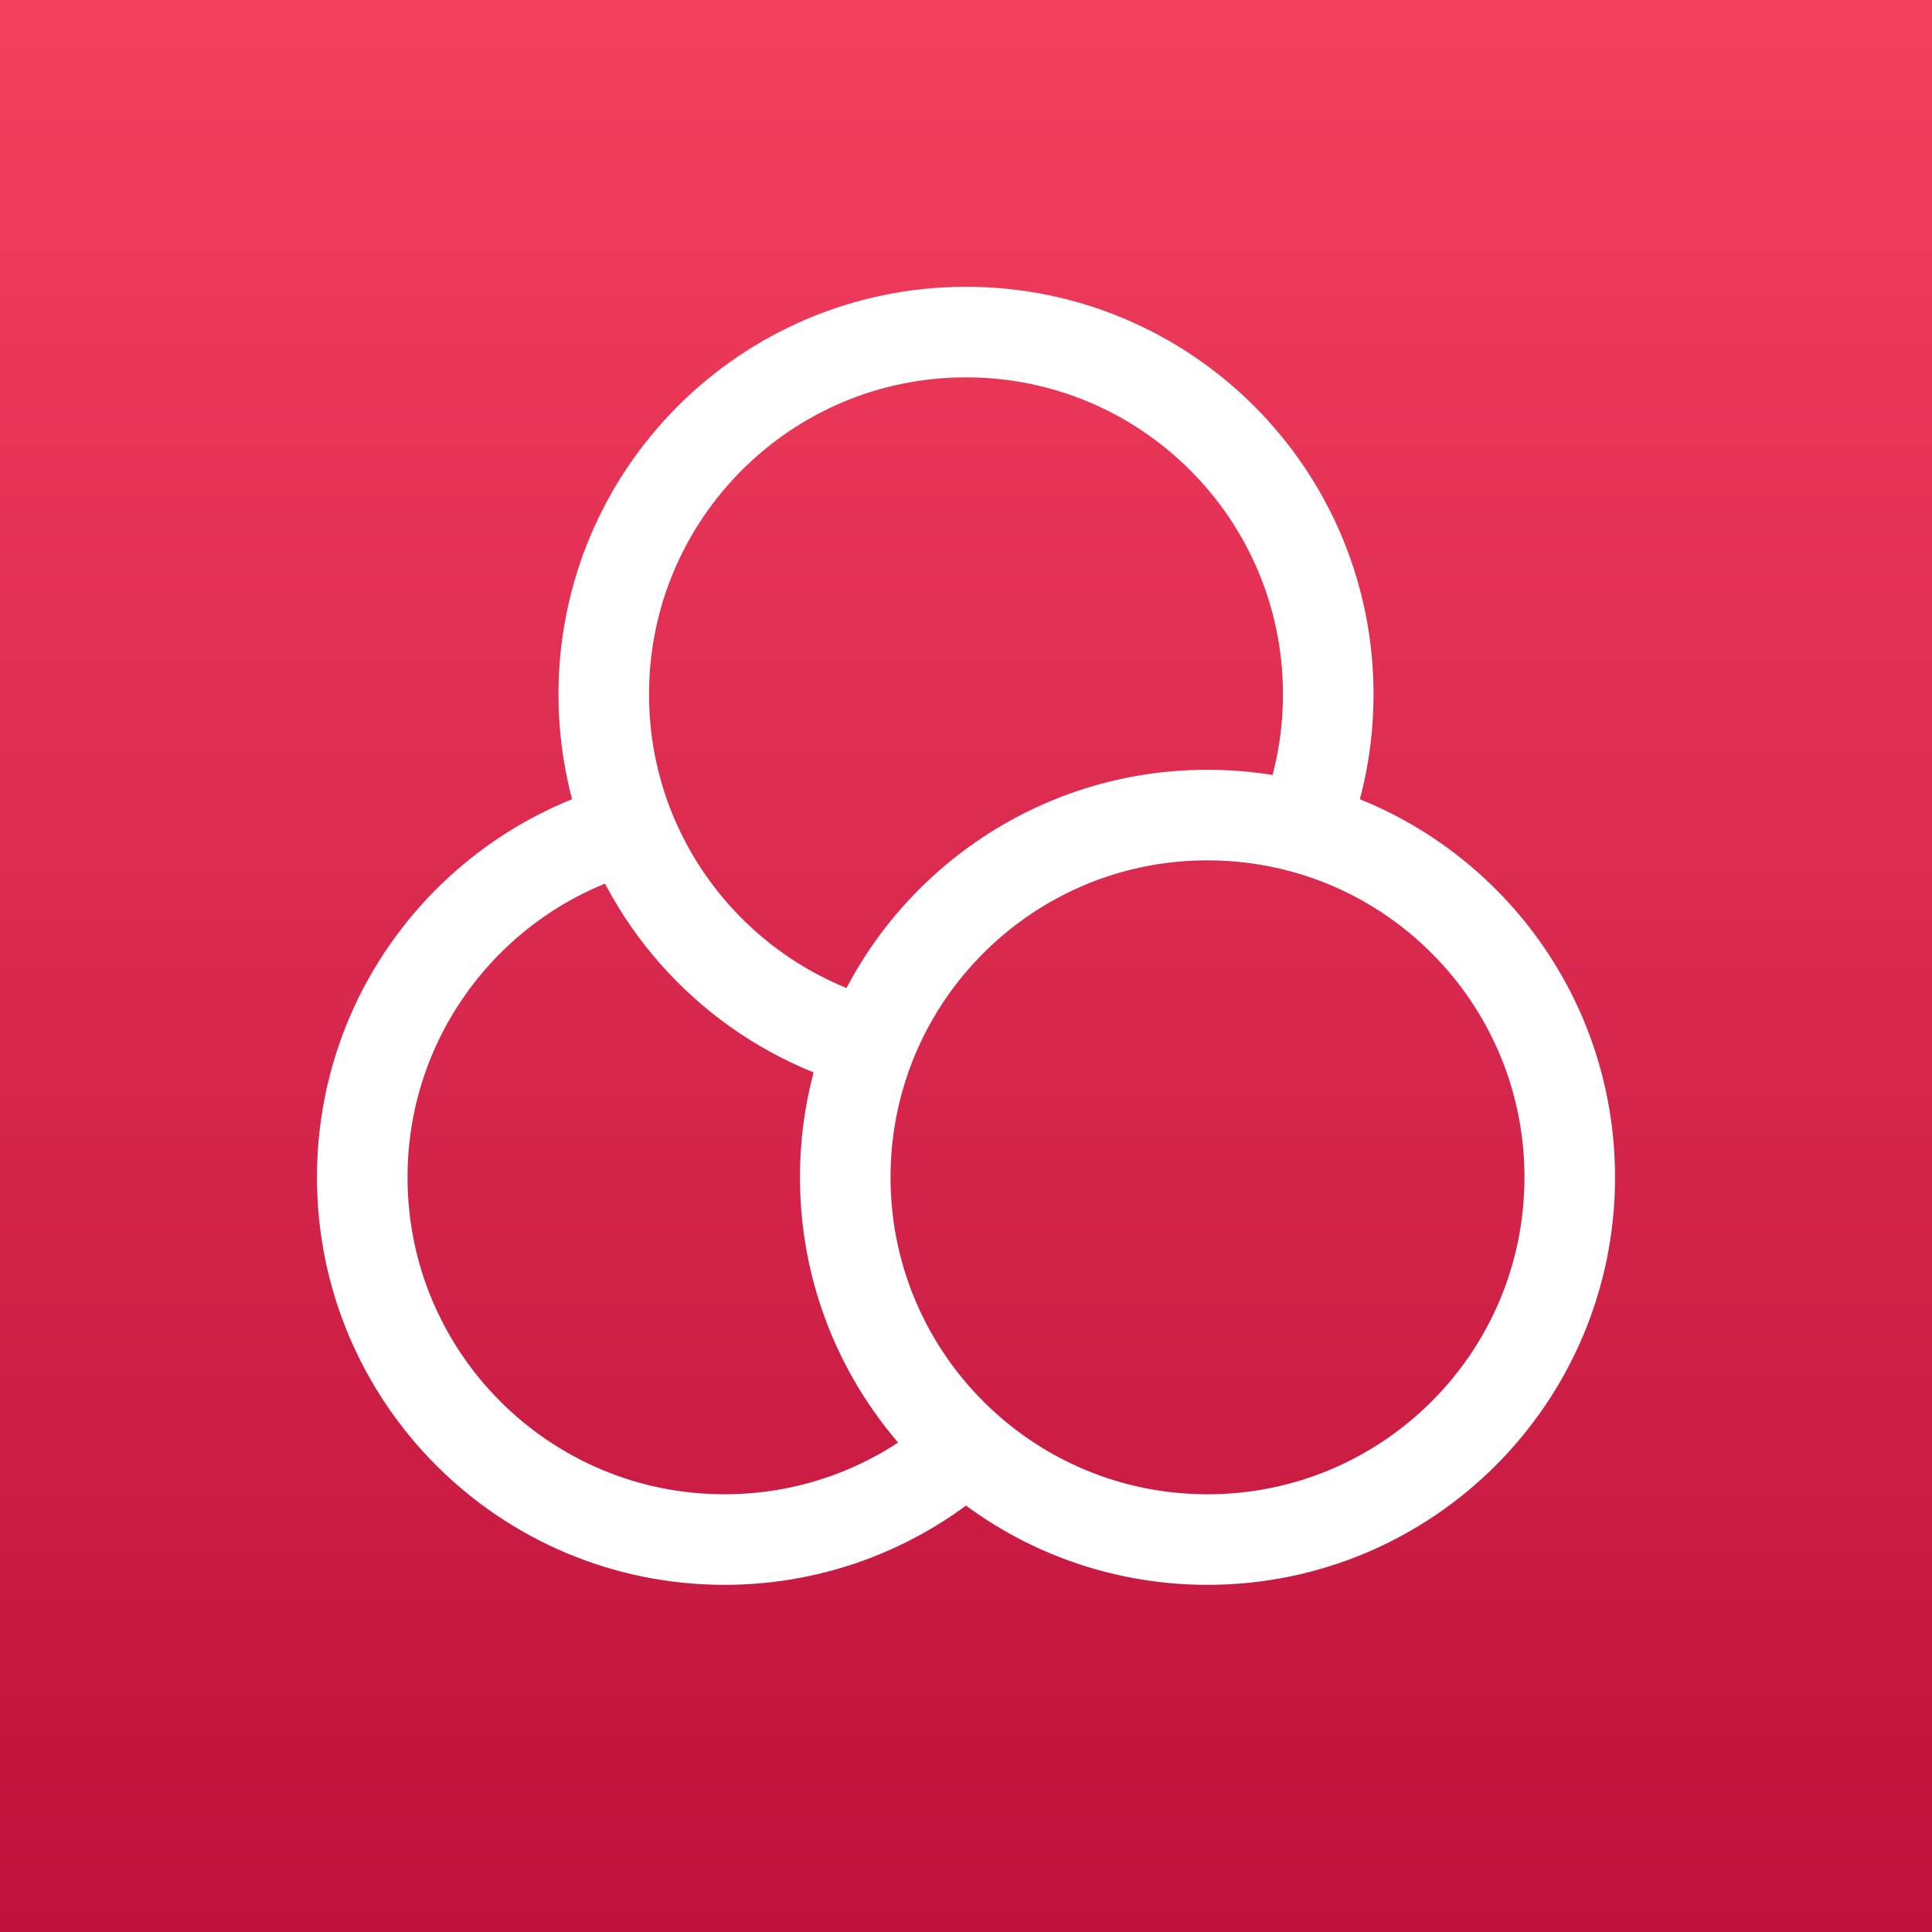
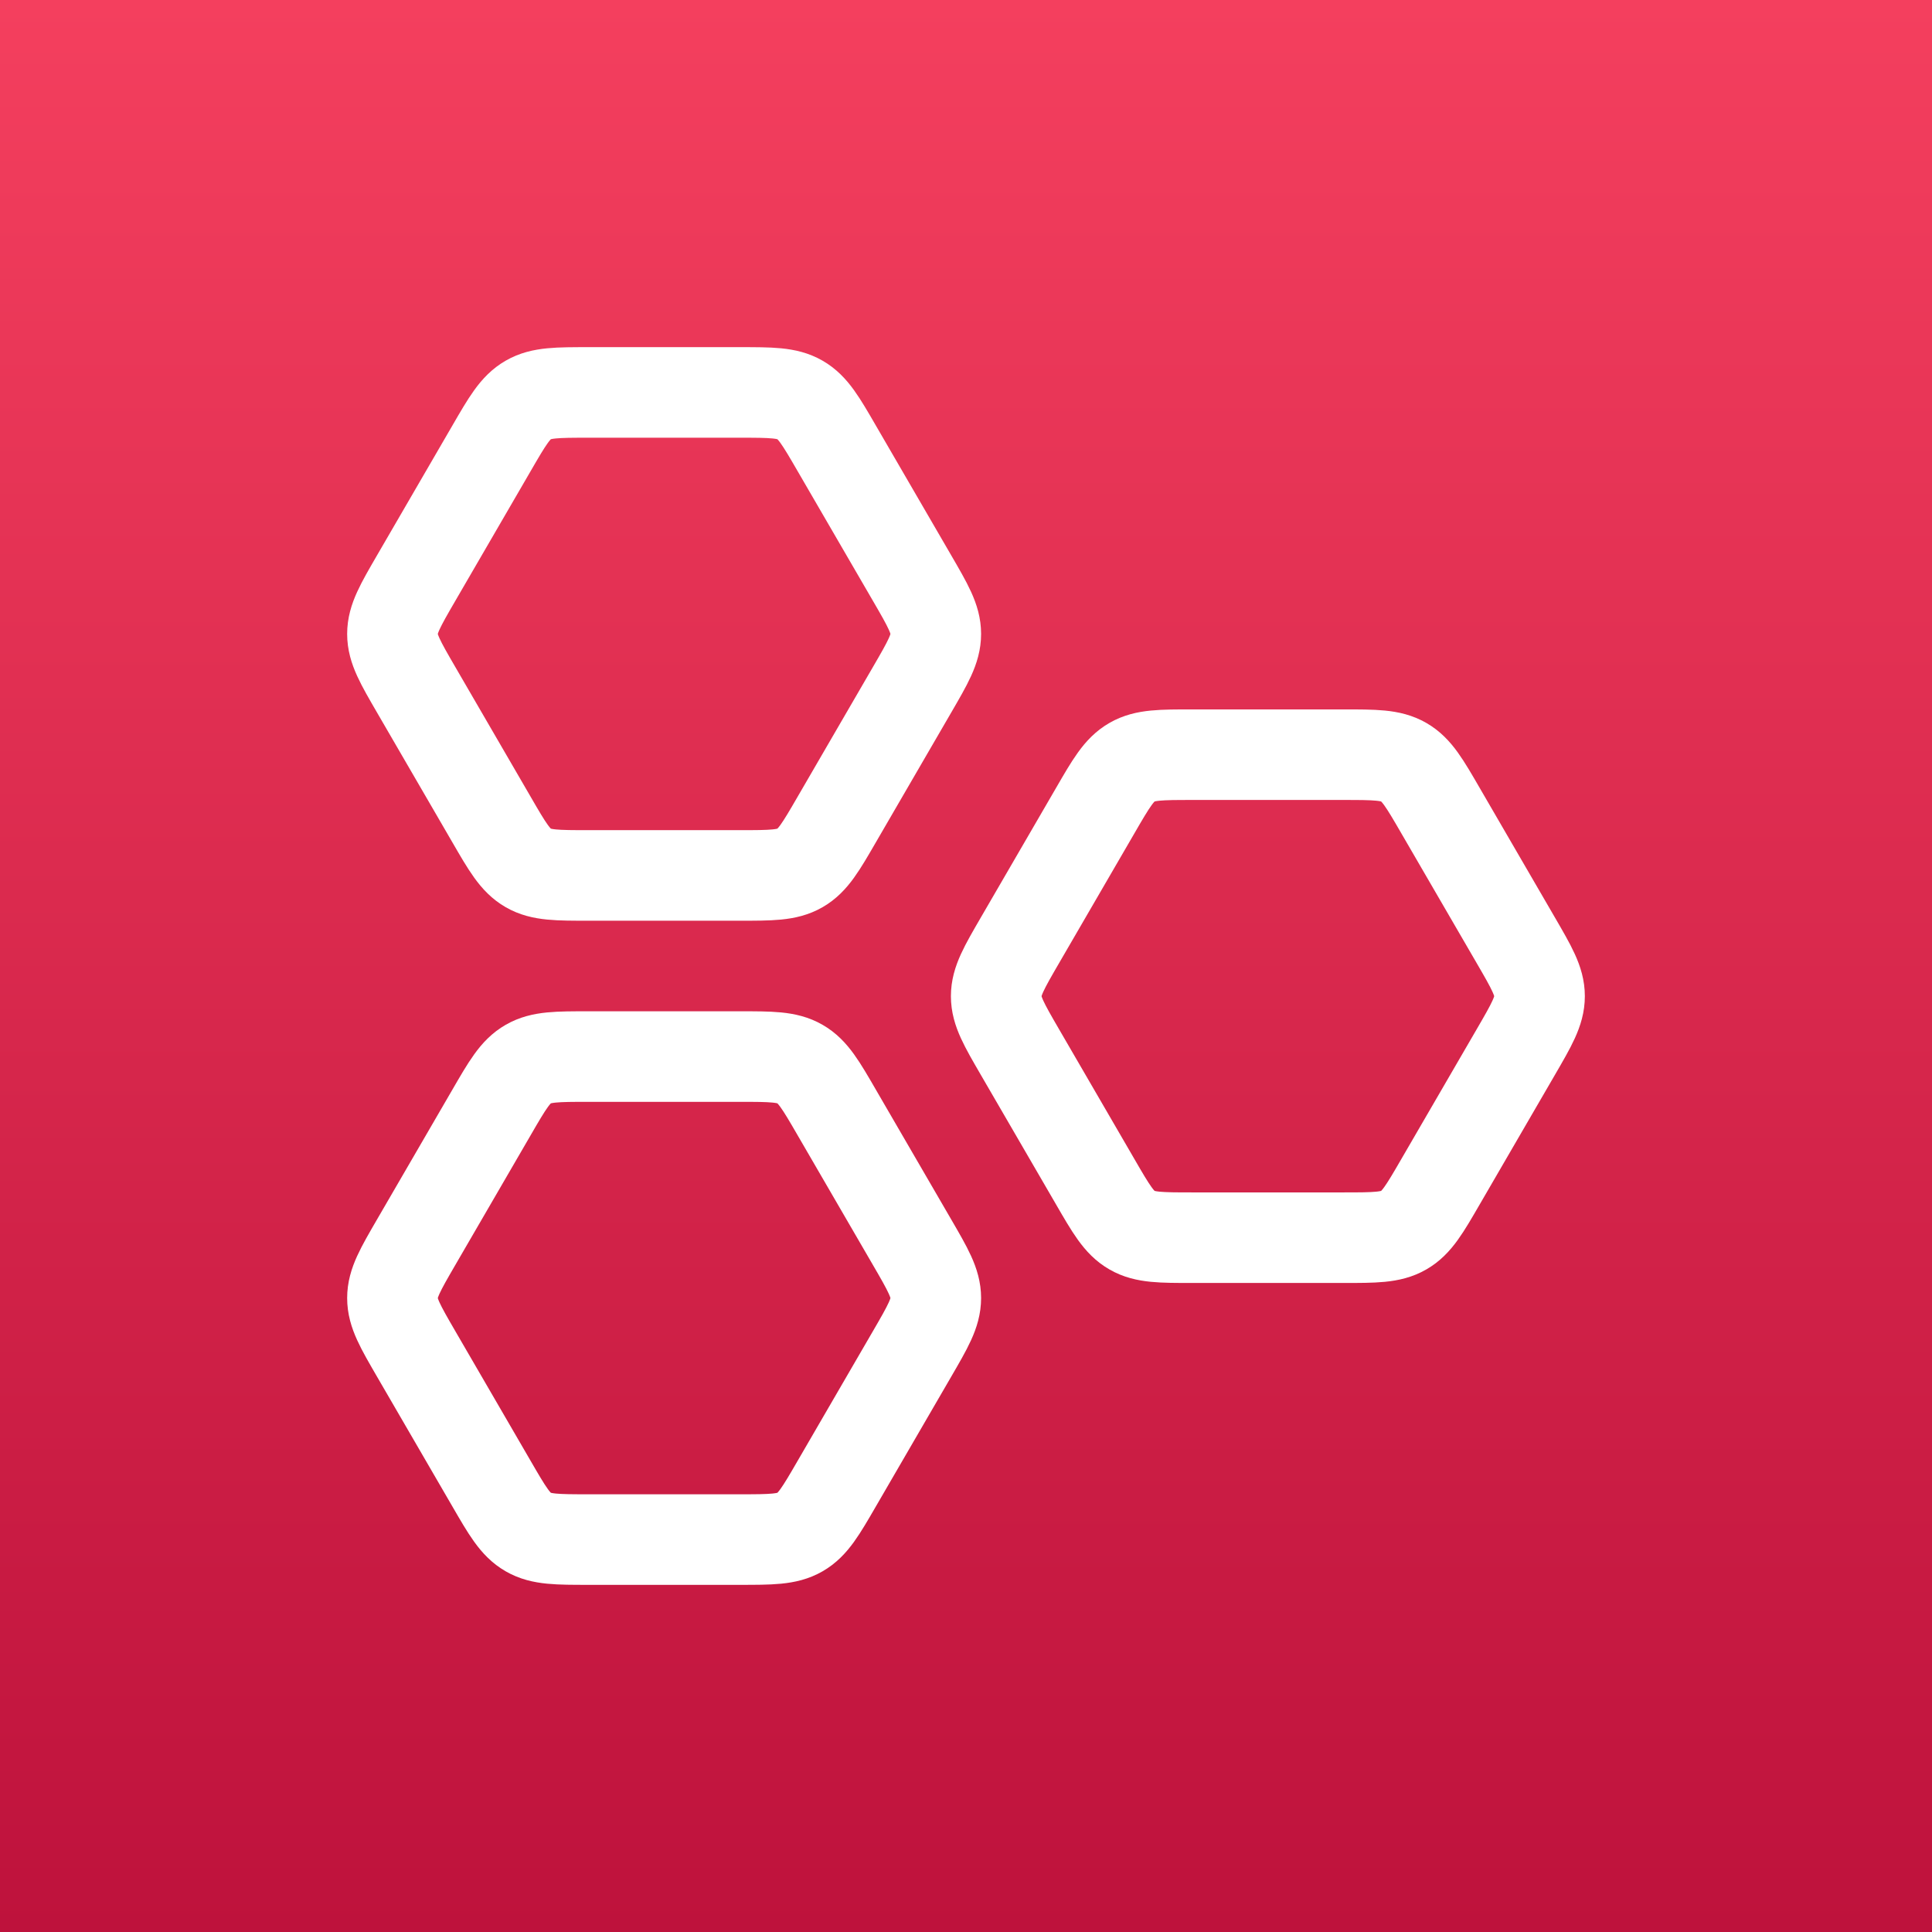
<svg xmlns="http://www.w3.org/2000/svg" width="48" height="48" viewBox="0 0 48 48" fill="none">
  <rect width="48" height="48" fill="url(#paint0_linear_221_2584)" />
-   <path d="M32.37 20.565C31.615 20.36 30.82 20.25 30 20.25C26.2 20.25 22.95 22.605 21.63 25.935M32.37 20.565C36.191 21.605 39 25.1 39 29.25C39 34.221 34.971 38.25 30 38.25C27.695 38.25 25.592 37.383 24 35.958M32.37 20.565C32.776 19.539 33 18.421 33 17.25C33 12.279 28.971 8.25 24 8.25C19.029 8.25 15 12.279 15 17.25C15 18.421 15.223 19.539 15.63 20.565M21.63 25.935C21.224 26.961 21 28.079 21 29.25C21 31.916 22.159 34.31 24 35.958M21.63 25.935C18.887 25.188 16.665 23.177 15.63 20.565M24 35.958C22.408 37.383 20.305 38.25 18 38.25C13.029 38.25 9 34.221 9 29.25C9 25.1 11.809 21.605 15.63 20.565" stroke="white" stroke-width="2.25" stroke-linecap="round" />
+   <path d="M22.661 14.364C23.054 15.041 23.25 15.379 23.25 15.75C23.25 16.121 23.054 16.459 22.661 17.136L20.787 20.364C20.395 21.041 20.198 21.379 19.875 21.564C19.552 21.75 19.159 21.75 18.374 21.75H14.626C13.841 21.75 13.448 21.75 13.125 21.564C12.802 21.379 12.605 21.041 12.213 20.364L10.339 17.136C9.946 16.459 9.75 16.121 9.75 15.75C9.75 15.379 9.946 15.041 10.339 14.364L12.213 11.136C12.605 10.459 12.802 10.121 13.125 9.936C13.448 9.75 13.841 9.75 14.626 9.75H18.374C19.159 9.75 19.552 9.75 19.875 9.936C20.198 10.121 20.395 10.459 20.787 11.136L22.661 14.364Z" stroke="white" stroke-width="2.25" stroke-linecap="round" stroke-linejoin="round" />
+   <path d="M37.661 23.364C38.054 24.041 38.25 24.379 38.25 24.75C38.25 25.121 38.054 25.459 37.661 26.136L35.787 29.364C35.395 30.041 35.198 30.379 34.875 30.564C34.552 30.75 34.159 30.75 33.374 30.75H29.626C28.841 30.75 28.448 30.75 28.125 30.564C27.802 30.379 27.605 30.041 27.213 29.364L25.339 26.136C24.946 25.459 24.75 25.121 24.75 24.75C24.75 24.379 24.946 24.041 25.339 23.364L27.213 20.136C27.605 19.459 27.802 19.121 28.125 18.936C28.448 18.75 28.841 18.75 29.626 18.75H33.374C34.159 18.75 34.552 18.75 34.875 18.936C35.198 19.121 35.395 19.459 35.787 20.136L37.661 23.364Z" stroke="white" stroke-width="2.25" stroke-linecap="round" stroke-linejoin="round" />
+   <path d="M22.661 30.864C23.054 31.541 23.25 31.879 23.25 32.25C23.25 32.621 23.054 32.959 22.661 33.636L20.787 36.864C20.395 37.541 20.198 37.879 19.875 38.064C19.552 38.25 19.159 38.25 18.374 38.25H14.626C13.841 38.25 13.448 38.25 13.125 38.064C12.802 37.879 12.605 37.541 12.213 36.864L10.339 33.636C9.946 32.959 9.75 32.621 9.75 32.25C9.75 31.879 9.946 31.541 10.339 30.864L12.213 27.636C12.605 26.959 12.802 26.621 13.125 26.436C13.448 26.25 13.841 26.25 14.626 26.25H18.374C19.159 26.25 19.552 26.25 19.875 26.436C20.198 26.621 20.395 26.959 20.787 27.636L22.661 30.864Z" stroke="white" stroke-width="2.25" stroke-linecap="round" stroke-linejoin="round" />
  <defs>
    <linearGradient id="paint0_linear_221_2584" x1="24" y1="0" x2="24" y2="48" gradientUnits="userSpaceOnUse">
      <stop stop-color="#F43F5E" />
      <stop offset="1" stop-color="#BE123C" />
    </linearGradient>
  </defs>
</svg>
